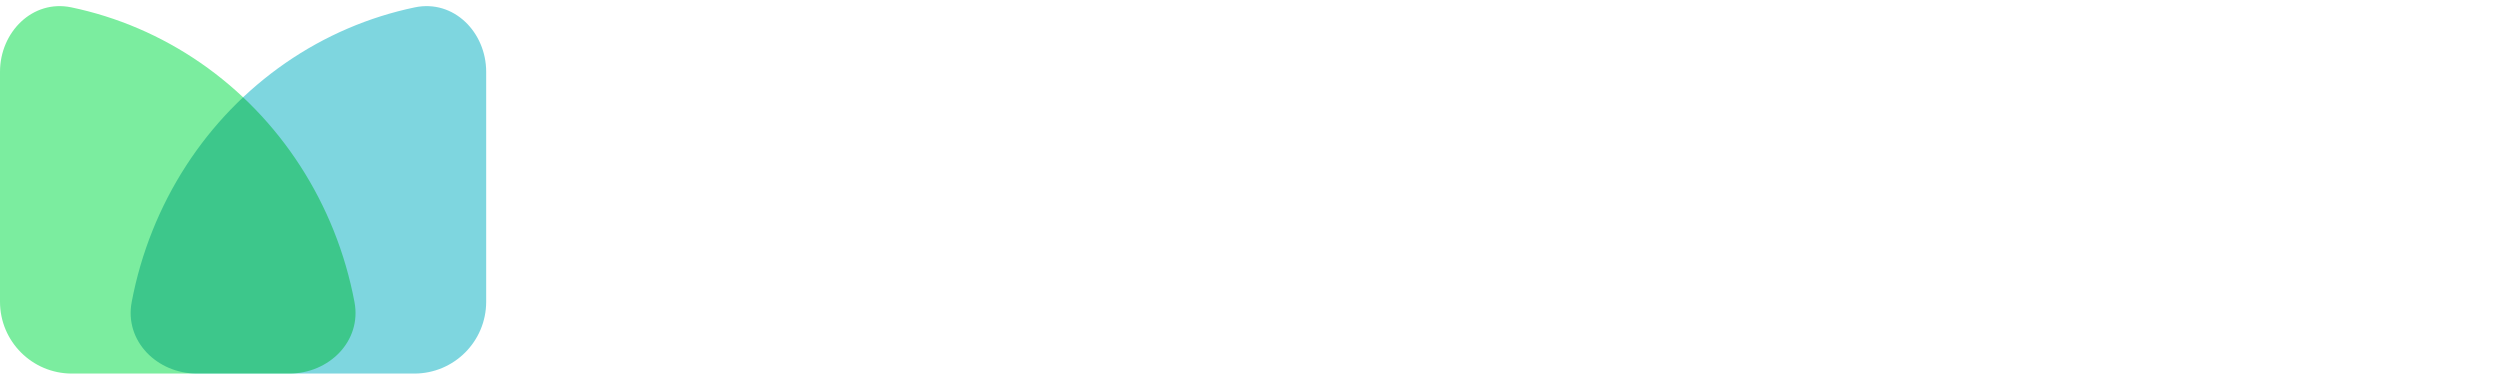
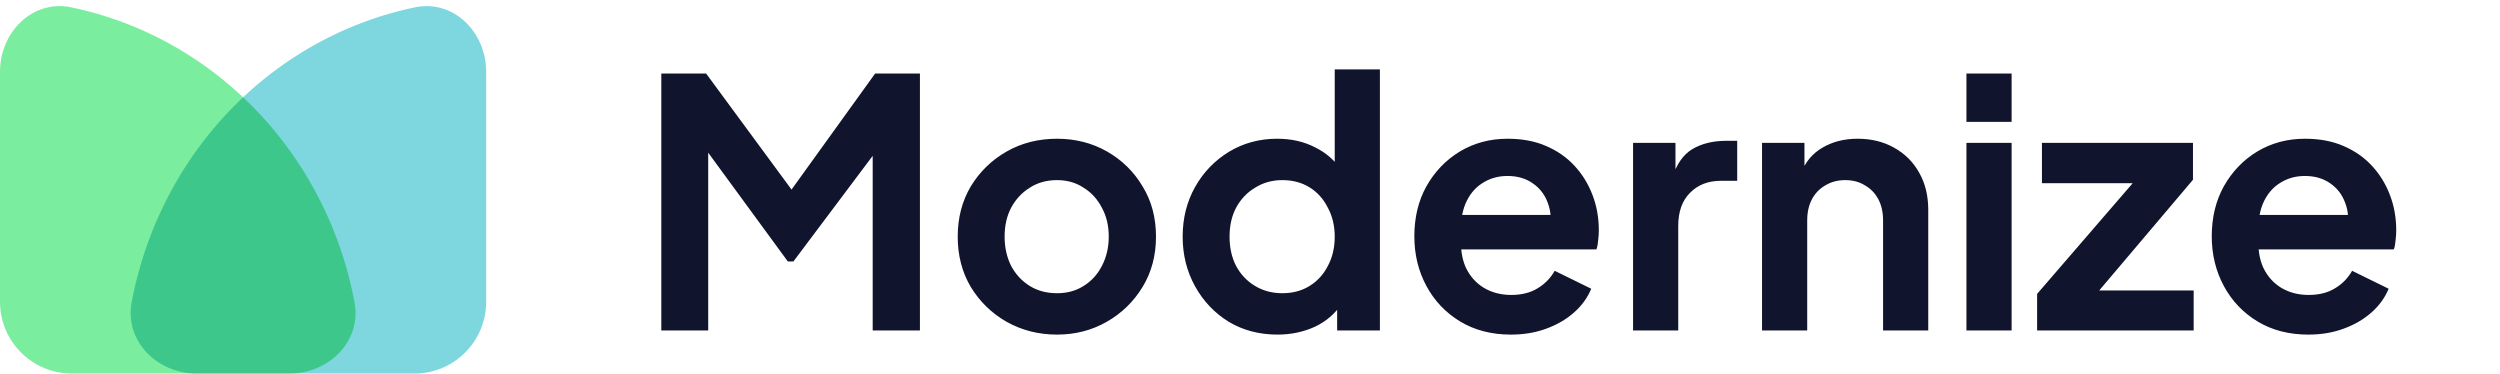
<svg xmlns="http://www.w3.org/2000/svg" width="174" height="26" viewBox="0 0 174 26" fill="none">
+   <path d="M46.027 23V5.12H49.147L55.843 14.216H54.355L60.907 5.12H64.027V23H60.739V8.84L62.011 9.152L55.219 18.2H54.835L48.211 9.152L49.291 8.84V23H46.027ZM73.569 23.288C72.289 23.288 71.121 22.992 70.065 22.4C69.025 21.808 68.193 21 67.569 19.976C66.961 18.952 66.657 17.784 66.657 16.472C66.657 15.16 66.961 13.992 67.569 12.968C68.193 11.944 69.025 11.136 70.065 10.544C71.105 9.952 72.273 9.656 73.569 9.656C74.849 9.656 76.009 9.952 77.049 10.544C78.089 11.136 78.913 11.944 79.521 12.968C80.145 13.976 80.457 15.144 80.457 16.472C80.457 17.784 80.145 18.952 79.521 19.976C78.897 21 78.065 21.808 77.025 22.4C75.985 22.992 74.833 23.288 73.569 23.288ZM73.569 20.408C74.273 20.408 74.889 20.24 75.417 19.904C75.961 19.568 76.385 19.104 76.689 18.512C77.009 17.904 77.169 17.224 77.169 16.472C77.169 15.704 77.009 15.032 76.689 14.456C76.385 13.864 75.961 13.4 75.417 13.064C74.889 12.712 74.273 12.536 73.569 12.536C72.849 12.536 72.217 12.712 71.673 13.064C71.129 13.4 70.697 13.864 70.377 14.456C70.073 15.032 69.921 15.704 69.921 16.472C69.921 17.224 70.073 17.904 70.377 18.512C70.697 19.104 71.129 19.568 71.673 19.904C72.217 20.24 72.849 20.408 73.569 20.408ZM88.913 23.288C87.649 23.288 86.521 22.992 85.529 22.4C84.537 21.792 83.753 20.968 83.177 19.928C82.601 18.888 82.313 17.736 82.313 16.472C82.313 15.192 82.601 14.04 83.177 13.016C83.753 11.992 84.537 11.176 85.529 10.568C86.537 9.96 87.657 9.656 88.889 9.656C89.881 9.656 90.761 9.856 91.529 10.256C92.313 10.64 92.929 11.184 93.377 11.888L92.897 12.536V4.832H96.041V23H93.065V20.48L93.401 21.104C92.953 21.808 92.329 22.352 91.529 22.736C90.729 23.104 89.857 23.288 88.913 23.288ZM89.249 20.408C89.969 20.408 90.601 20.24 91.145 19.904C91.689 19.568 92.113 19.104 92.417 18.512C92.737 17.92 92.897 17.24 92.897 16.472C92.897 15.72 92.737 15.048 92.417 14.456C92.113 13.848 91.689 13.376 91.145 13.04C90.601 12.704 89.969 12.536 89.249 12.536C88.545 12.536 87.913 12.712 87.353 13.064C86.793 13.4 86.353 13.864 86.033 14.456C85.729 15.032 85.577 15.704 85.577 16.472C85.577 17.24 85.729 17.92 86.033 18.512C86.353 19.104 86.793 19.568 87.353 19.904C87.913 20.24 88.545 20.408 89.249 20.408ZM105.158 23.288C103.814 23.288 102.638 22.984 101.63 22.376C100.622 21.768 99.838 20.944 99.278 19.904C98.718 18.864 98.438 17.712 98.438 16.448C98.438 15.136 98.718 13.976 99.278 12.968C99.854 11.944 100.63 11.136 101.606 10.544C102.598 9.952 103.702 9.656 104.918 9.656C105.942 9.656 106.838 9.824 107.606 10.16C108.39 10.496 109.054 10.96 109.598 11.552C110.142 12.144 110.558 12.824 110.846 13.592C111.134 14.344 111.278 15.16 111.278 16.04C111.278 16.264 111.262 16.496 111.23 16.736C111.214 16.976 111.174 17.184 111.11 17.36H101.03V14.96H109.334L107.846 16.088C107.99 15.352 107.95 14.696 107.726 14.12C107.518 13.544 107.166 13.088 106.67 12.752C106.19 12.416 105.606 12.248 104.918 12.248C104.262 12.248 103.678 12.416 103.166 12.752C102.654 13.072 102.262 13.552 101.99 14.192C101.734 14.816 101.638 15.576 101.702 16.472C101.638 17.272 101.742 17.984 102.014 18.608C102.302 19.216 102.718 19.688 103.262 20.024C103.822 20.36 104.462 20.528 105.182 20.528C105.902 20.528 106.51 20.376 107.006 20.072C107.518 19.768 107.918 19.36 108.206 18.848L110.75 20.096C110.494 20.72 110.094 21.272 109.55 21.752C109.006 22.232 108.358 22.608 107.606 22.88C106.87 23.152 106.054 23.288 105.158 23.288ZM113.661 23V9.944H116.613V12.848L116.373 12.416C116.677 11.44 117.149 10.76 117.789 10.376C118.445 9.992 119.229 9.8 120.141 9.8H120.909V12.584H119.781C118.885 12.584 118.165 12.864 117.621 13.424C117.077 13.968 116.805 14.736 116.805 15.728V23H113.661ZM122.638 23V9.944H125.59V12.512L125.35 12.056C125.654 11.272 126.15 10.68 126.838 10.28C127.542 9.864 128.358 9.656 129.286 9.656C130.246 9.656 131.094 9.864 131.83 10.28C132.582 10.696 133.166 11.28 133.582 12.032C133.998 12.768 134.206 13.624 134.206 14.6V23H131.062V15.344C131.062 14.768 130.95 14.272 130.726 13.856C130.502 13.44 130.19 13.12 129.79 12.896C129.406 12.656 128.95 12.536 128.422 12.536C127.91 12.536 127.454 12.656 127.054 12.896C126.654 13.12 126.342 13.44 126.118 13.856C125.894 14.272 125.782 14.768 125.782 15.344V23H122.638ZM136.864 23V9.944H140.008V23H136.864ZM136.864 8.48V5.12H140.008V8.48H136.864ZM141.783 23V20.456L149.367 11.672L149.847 12.752H142.119V9.944H152.631V12.512L145.191 21.296L144.711 20.216H152.679V23H141.783ZM160.658 23.288C159.314 23.288 158.138 22.984 157.13 22.376C156.122 21.768 155.338 20.944 154.778 19.904C154.218 18.864 153.938 17.712 153.938 16.448C153.938 15.136 154.218 13.976 154.778 12.968C155.354 11.944 156.13 11.136 157.106 10.544C158.098 9.952 159.202 9.656 160.418 9.656C161.442 9.656 162.338 9.824 163.106 10.16C163.89 10.496 164.554 10.96 165.098 11.552C165.642 12.144 166.058 12.824 166.346 13.592C166.634 14.344 166.778 15.16 166.778 16.04C166.778 16.264 166.762 16.496 166.73 16.736C166.714 16.976 166.674 17.184 166.61 17.36H156.53V14.96H164.834L163.346 16.088C163.49 15.352 163.45 14.696 163.226 14.12C163.018 13.544 162.666 13.088 162.17 12.752C161.69 12.416 161.106 12.248 160.418 12.248C159.762 12.248 159.178 12.416 158.666 12.752C158.154 13.072 157.762 13.552 157.49 14.192C157.234 14.816 157.138 15.576 157.202 16.472C157.138 17.272 157.242 17.984 157.514 18.608C157.802 19.216 158.218 19.688 158.762 20.024C159.322 20.36 159.962 20.528 160.682 20.528C161.402 20.528 162.01 20.376 162.506 20.072C163.018 19.768 163.418 19.36 163.706 18.848L166.25 20.096C165.994 20.72 165.594 21.272 165.05 21.752C164.506 22.232 163.858 22.608 163.106 22.88C162.37 23.152 161.554 23.288 160.658 23.288Z" fill="#11142D" />
  <path d="M20.137 26C22.898 26 25.184 23.742 24.673 21.029C24.353 19.327 23.868 17.659 23.224 16.05C21.96 12.896 20.109 10.03 17.774 7.615C15.44 5.201 12.669 3.286 9.619 1.979C8.114 1.334 6.555 0.844 4.965 0.512C2.262 -0.051 0 2.239 0 5V21C0 23.761 2.239 26 5 26H20.137Z" fill="#7bed9f" />
  <g style="mix-blend-mode:multiply">
    <path d="M13.701 26C10.94 26 8.654 23.742 9.165 21.029C9.485 19.327 9.97 17.659 10.615 16.05C11.878 12.896 13.729 10.03 16.064 7.615C18.398 5.201 21.169 3.286 24.219 1.979C25.724 1.334 27.283 0.844 28.873 0.512C31.577 -0.051 33.838 2.239 33.838 5V21C33.838 23.761 31.6 26 28.838 26H13.701Z" fill="#7ed6df" />
  </g>
</svg>
